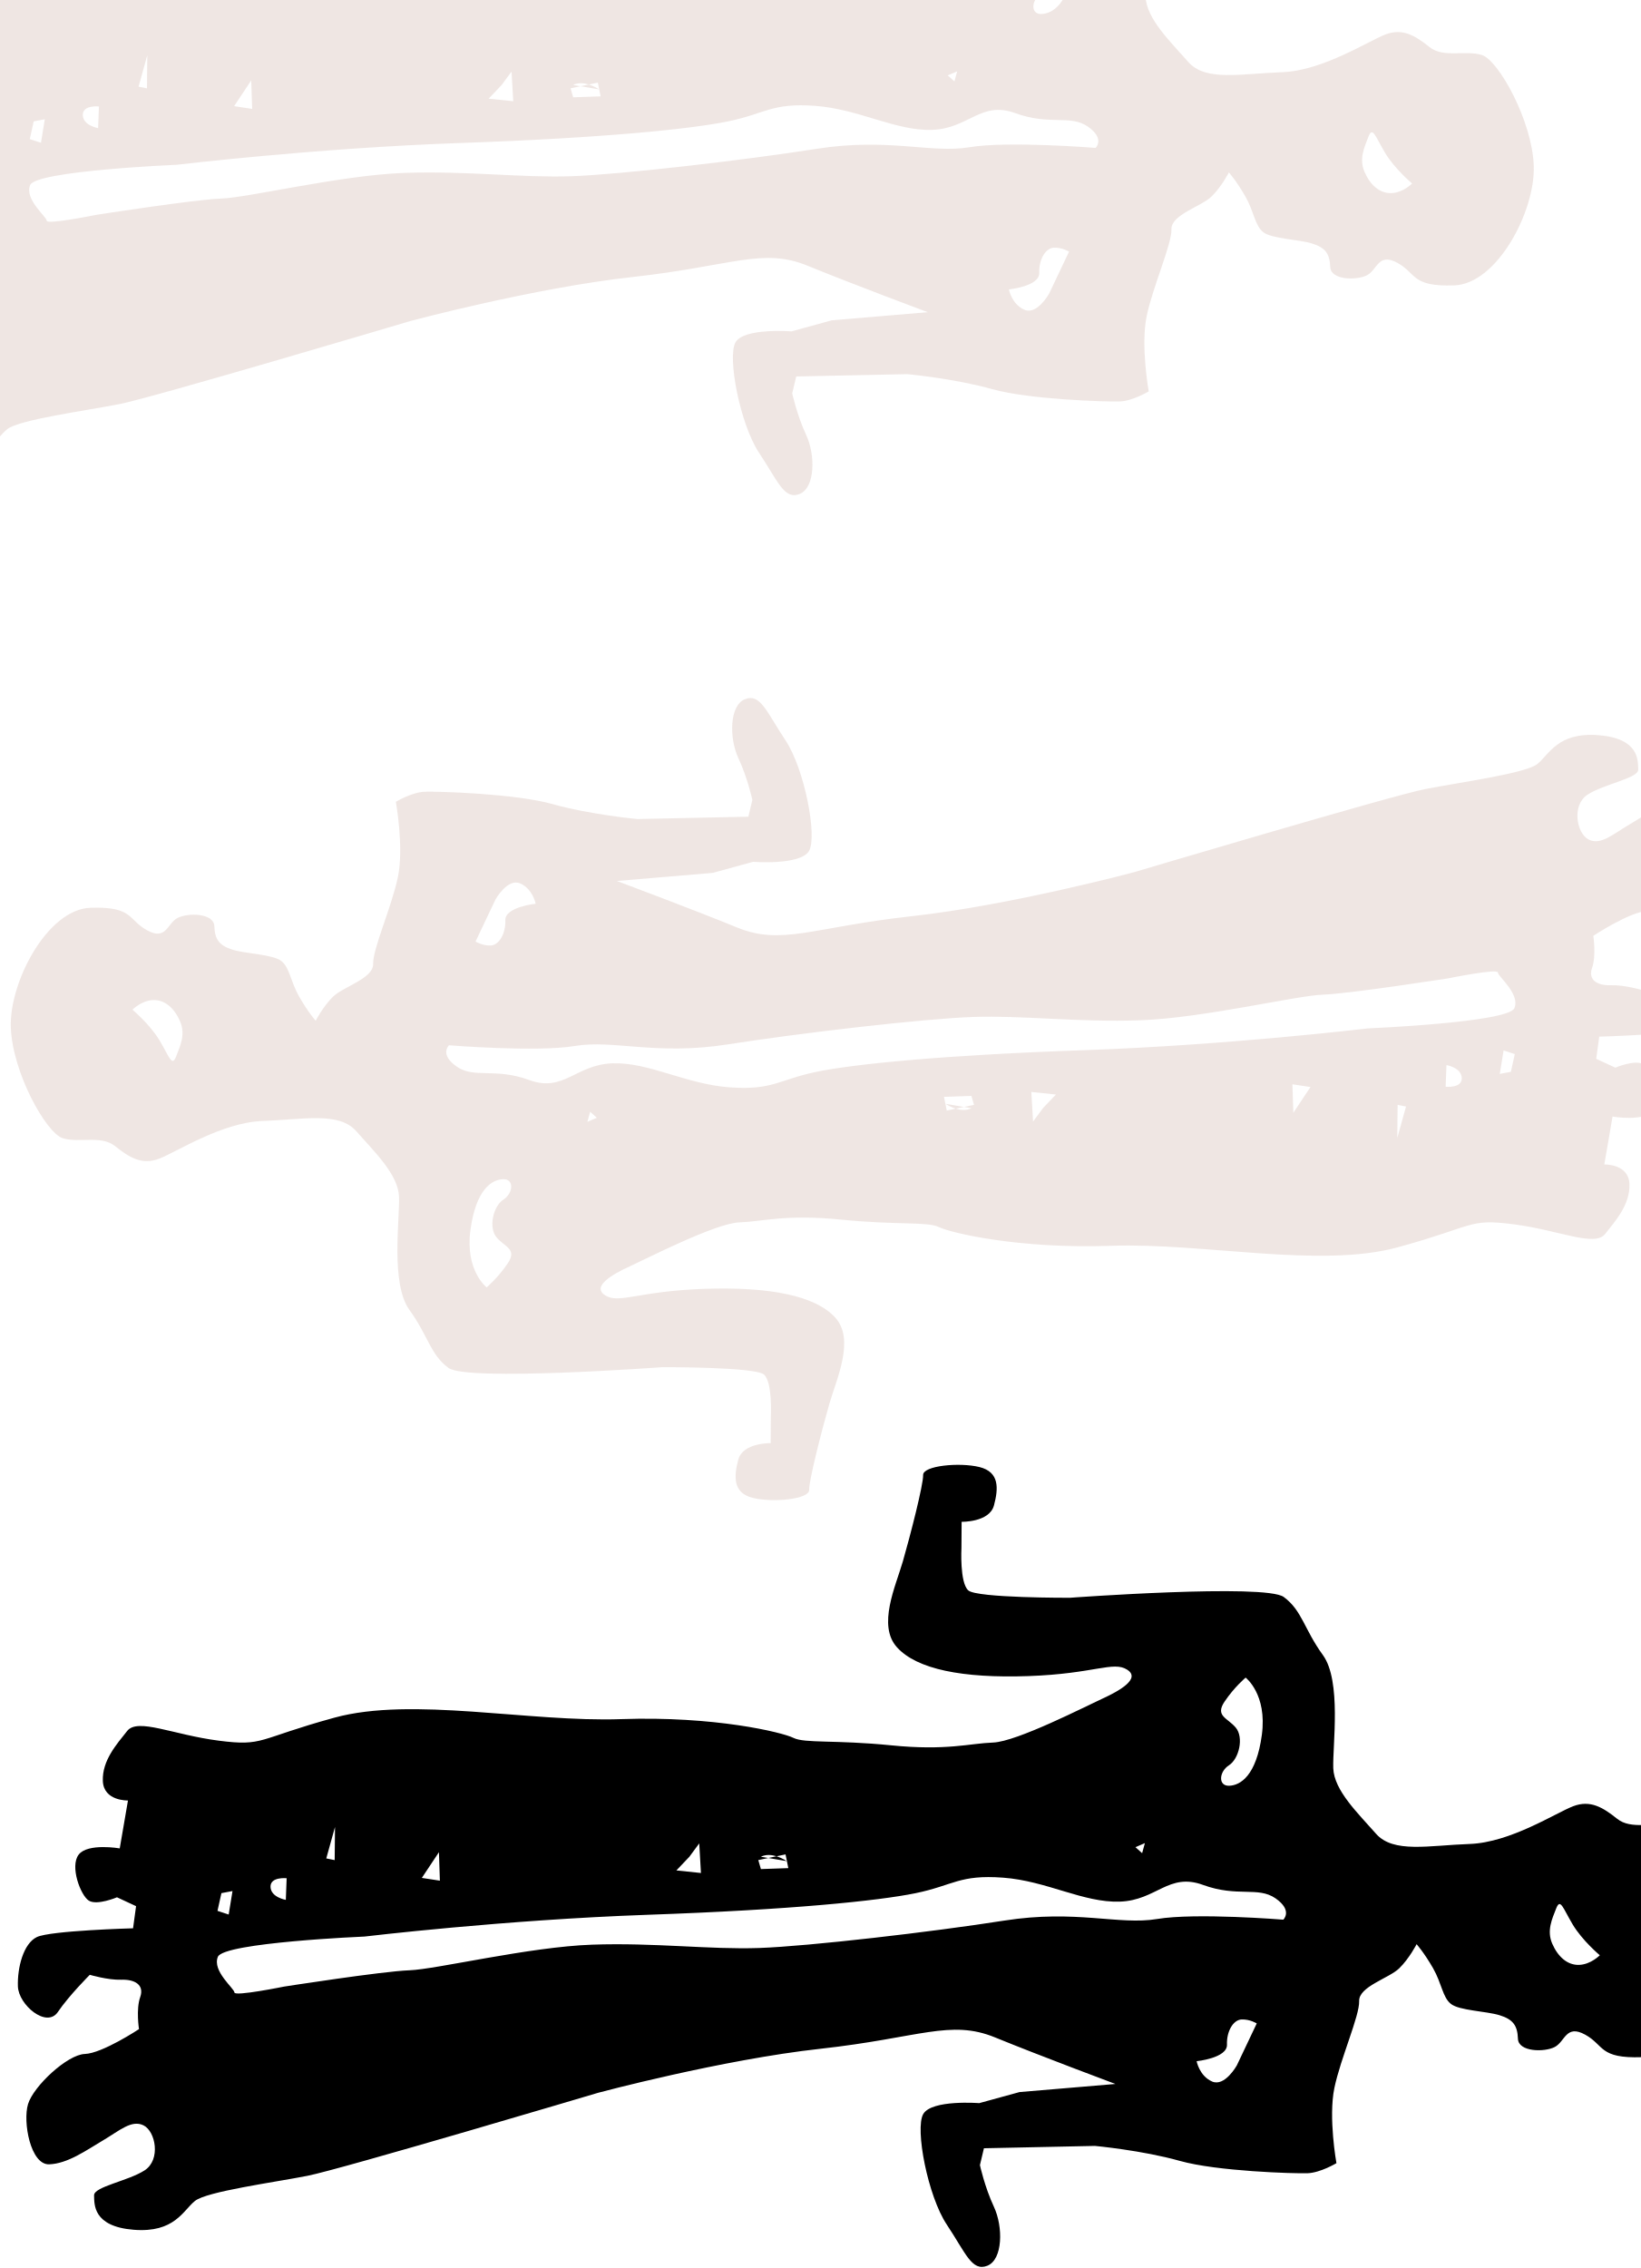
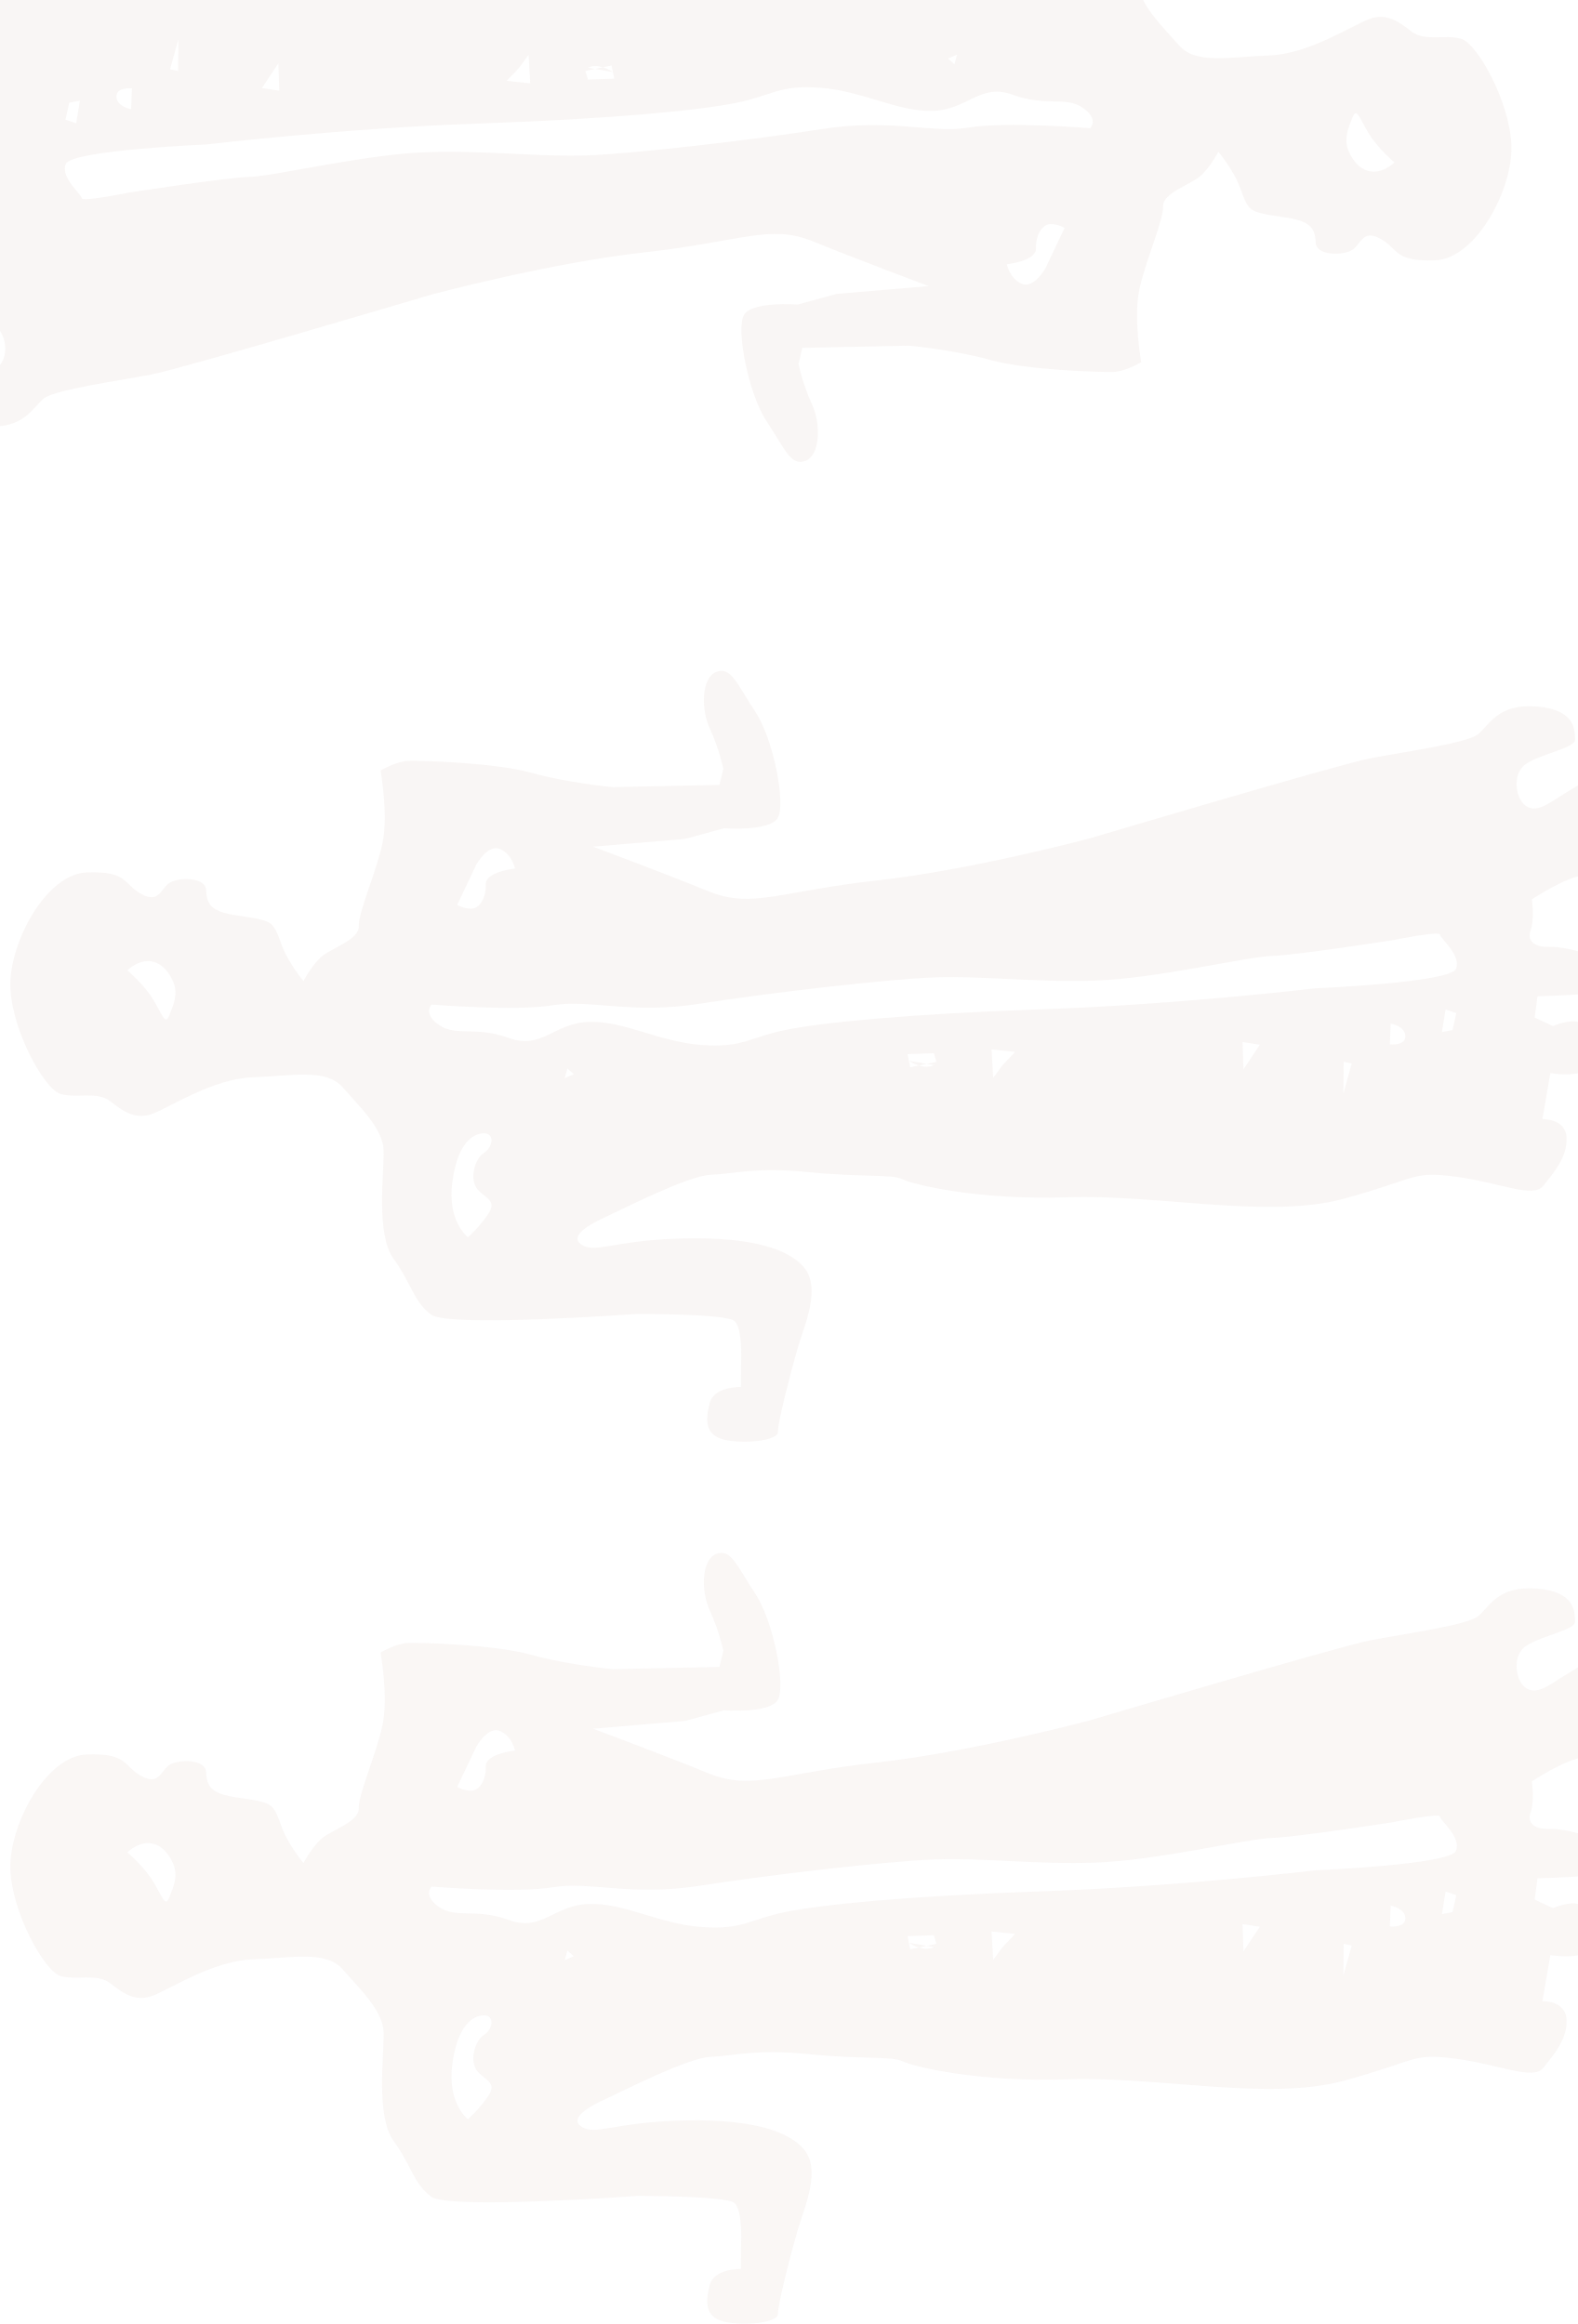
- <svg xmlns="http://www.w3.org/2000/svg" width="1180px" height="1631px" viewBox="0 0 1180 1631" version="1.1">
+ <svg xmlns="http://www.w3.org/2000/svg" width="1180px" height="1739px" viewBox="0 0 1180 1739" version="1.1">
  <defs />
  <g id="Blank-Project" stroke="none" stroke-width="1" fill="none" fill-rule="evenodd">
-     <g id="Portada">
-       <g id="bg" transform="translate(-136, -240)">
-         <g id="gegant-bg" transform="translate(623.9226, 310.2956) rotate(-272) translate(-623.9226, -310.2956) translate(334.9226, -303.2044)" fill="#8C4C35" opacity="0.14">
-           <path d="M277.231,677.558 C276.053,680.937 275.454,685.051 277.167,688.846 L278.264,683.534 L277.231,677.558 L277.231,677.558 Z M220.847,1142.328 L255.077,1149.453 C255.077,1149.453 250.296,1172.24 258.489,1179.089 C266.682,1185.939 287.992,1178.746 291.861,1172.964 C295.731,1167.182 290.158,1152.656 290.158,1152.656 L297.007,1139.165 L312.843,1141.885 C312.843,1141.885 312.383,1201.393 316.74,1211.273 C321.096,1221.153 338.392,1226.108 351.7,1226.108 C365.009,1226.108 382.731,1206.525 371.099,1198.023 C359.466,1189.52 345.183,1174.134 345.183,1174.134 C345.183,1174.134 349.51,1161.292 349.51,1151.589 C349.51,1141.885 353.809,1135.057 362.454,1138.471 C371.099,1141.885 385.448,1140.158 385.448,1140.158 C385.448,1140.158 401.955,1167.077 401.955,1179.708 C401.955,1192.34 423.848,1217.429 436.516,1221.769 C449.183,1226.108 480.368,1221.531 480.368,1208.104 C480.368,1194.677 471.109,1180.943 464.532,1168.829 C457.954,1156.714 450.161,1147.729 454.759,1139.261 C459.356,1130.792 479.82,1127.613 487.069,1139.601 C494.317,1151.589 497.54,1176.607 503.816,1176.607 C510.093,1176.607 526.112,1178.433 529.522,1149.038 C532.931,1119.643 516.857,1113.001 510.337,1104.223 C503.816,1095.445 499.038,1047.225 495.108,1022.752 C491.179,998.278 442.732,811.737 442.732,811.737 C442.732,811.737 422.024,722.11 416.665,650.723 C411.306,579.335 398.617,556.768 412.93,524.996 C427.244,493.224 449.38,439.733 449.38,439.733 L452.792,508.812 L459.737,538.101 C459.737,538.101 455.865,572.068 466.131,578.577 C476.397,585.086 525.332,577.345 546.193,564.469 C567.054,551.593 580.882,547.622 576.799,536.309 C572.716,524.996 549.238,523.922 534.65,530.116 C520.063,536.309 504.287,539.135 504.287,539.135 L492.285,535.833 L493.386,455.98 C493.386,455.98 497.77,421.973 506.267,395.401 C514.764,368.829 518.357,313.14 518.357,303.88 C518.357,294.619 511.84,282.845 511.84,282.845 C511.84,282.845 478.834,287.617 457.675,282.421 C436.516,277.224 406.446,262.454 395.947,262.454 C385.448,262.454 380.294,240.357 373.35,232.783 C366.405,225.209 356.476,219.737 356.476,219.737 C356.476,219.737 362.823,214.469 374.136,208.514 C385.448,202.559 395.238,202.456 400.265,196.566 C405.293,190.676 406.309,171.403 409.619,161.866 C412.93,152.33 417.44,149.269 426.978,149.269 C436.516,149.269 437.452,130.611 433.829,123.003 C430.206,115.395 417.635,114.436 425.732,100.835 C433.829,87.235 443.337,91.537 443.337,60.626 C443.337,29.714 392.031,0.434 359.417,0.434 C326.803,0.434 282.598,23.214 278.446,34.92 C274.295,46.626 279.878,62.526 271.411,72.406 C262.944,82.286 256.945,91.163 261.268,103.763 C265.592,116.364 285.782,149.705 285.782,179.11 C285.782,208.514 290.75,234.179 276.009,246.195 C261.268,258.21 244.066,275.212 227.893,275.212 C211.72,275.212 165.494,266.92 146.339,279.827 C127.184,292.734 113.813,293.625 103.613,306.501 C93.412,319.377 98.809,460.146 98.809,460.146 C98.809,460.146 96.745,527.027 90.956,533.081 C85.167,539.135 60.379,536.935 60.379,536.935 L41.498,536.142 C41.498,536.142 42.624,516.178 30.534,512.495 C18.444,508.812 6.688,507.642 2.608,521.892 C-1.472,536.142 0.173,562.649 6.935,562.649 C13.696,562.649 50.666,573.563 68.359,579.345 C86.051,585.127 113.835,599.479 130.087,585.746 C146.339,572.012 154.053,539.522 154.053,491.986 C154.053,444.45 145.162,430.683 151.926,420.871 C158.689,411.06 167.033,427.13 172.028,439.179 C177.023,451.229 200.931,502.002 200.931,519.072 C200.931,536.142 205.775,552.491 200.356,592.524 C194.937,632.557 196.884,654.518 192.56,662.469 C188.236,670.421 174.772,718.869 174.772,785.645 C174.772,852.42 153.13,935.378 166.529,991.899 C179.928,1048.42 185.512,1042.951 180.142,1075.614 C174.772,1108.278 161.57,1133.253 170.856,1141.145 C180.142,1149.038 191.394,1159.905 206.121,1159.905 C220.847,1159.905 220.847,1142.328 220.847,1142.328 Z M369.034,88.325 C369.034,88.325 358.072,100.541 346.166,107.081 C334.26,113.622 326.737,115.24 334.229,118.478 C341.722,121.716 349.975,125.987 359.505,122.232 C369.034,118.478 375.434,111.87 375.434,103.435 C375.434,95.001 369.034,88.325 369.034,88.325 Z M409.414,336.617 L439.106,352.003 C439.106,352.003 454.362,361.193 450.038,370.178 C445.714,379.164 435.053,380.782 435.053,380.782 C435.053,380.782 433.594,358.547 423.908,358.547 C414.223,358.547 406.183,353.347 406.183,347.358 C406.183,341.368 409.414,336.617 409.414,336.617 Z M160.595,335.927 C160.595,335.927 173.049,320.751 202.164,325.707 C231.278,330.662 237.913,342.325 237.913,350.453 C237.913,358.581 227.556,357.479 223.172,350.078 C218.788,342.678 203.47,338.577 196.221,344.327 C188.973,350.078 187.453,358.999 177.31,351.663 C167.167,344.327 160.595,335.927 160.595,335.927 Z M335.514,314.917 C335.514,314.917 328.208,377.839 331.861,405.581 C335.514,433.323 322.846,463.542 329.18,515.587 C335.514,567.633 342.71,656.396 342.71,692.257 C342.71,728.118 336.133,767.114 336.133,812.378 C336.133,857.642 349.959,925.071 349.959,944.344 C349.959,963.618 358.543,1034.866 358.543,1034.866 C358.543,1034.866 364.513,1070.628 361.528,1070.628 C358.543,1070.628 345.594,1086.24 335.454,1081.628 C325.313,1077.016 324.582,975.68 324.582,975.68 C324.582,975.68 316.055,874.662 316.055,771.679 C316.055,668.697 311.841,605.728 307.24,578.503 C302.64,551.278 294.846,546.626 298.286,515.271 C301.725,483.917 318.446,458.224 318.446,431.903 C318.446,405.581 298.587,396.175 308.516,371.769 C318.446,347.364 310.784,332.318 319.982,319.993 C329.18,307.668 335.514,314.917 335.514,314.917 Z M280.716,1030.236 C280.716,1030.236 279.04,1042.041 286.563,1042.041 C294.085,1042.041 296.248,1031.369 296.248,1031.369 L280.716,1030.236 Z M288.57,1069.47 L305.351,1072.807 L302.426,1080.758 L289.789,1077.49 L288.57,1069.47 Z M245.085,994.192 L268.898,995.26 L267.465,1001.249 L245.085,994.192 Z M265.822,920.121 L286.314,920.155 L283.879,933.062 L265.822,920.121 Z M266.03,732.81 L287.349,732.327 L284.881,749.914 L275.442,740.279 L266.03,732.81 Z M277.231,677.558 C278.672,673.428 280.976,670.399 280.976,670.399 L278.264,683.534 L279.517,690.781 L286.037,689.131 L286.037,669.405 L276.108,671.058 L277.231,677.558 L277.231,677.558 Z M277.022,412.49 L279.703,419.373 L284.178,414.724 L277.022,412.49 Z" id="Path-1110" />
-         </g>
-         <g id="gegant-bg-3" transform="translate(758.9226, 1027.765) scale(-1, -1) rotate(-272) translate(-758.9226, -1027.765) translate(469.9226, 414.2652)" fill="#8C4C35" opacity="0.14">
-           <path d="M277.231,677.558 C276.053,680.937 275.454,685.051 277.167,688.846 L278.264,683.534 L277.231,677.558 L277.231,677.558 Z M220.847,1142.328 L255.077,1149.453 C255.077,1149.453 250.296,1172.24 258.489,1179.089 C266.682,1185.939 287.992,1178.746 291.861,1172.964 C295.731,1167.182 290.158,1152.656 290.158,1152.656 L297.007,1139.165 L312.843,1141.885 C312.843,1141.885 312.383,1201.393 316.74,1211.273 C321.096,1221.153 338.392,1226.108 351.7,1226.108 C365.009,1226.108 382.731,1206.525 371.099,1198.023 C359.466,1189.52 345.183,1174.134 345.183,1174.134 C345.183,1174.134 349.51,1161.292 349.51,1151.589 C349.51,1141.885 353.809,1135.057 362.454,1138.471 C371.099,1141.885 385.448,1140.158 385.448,1140.158 C385.448,1140.158 401.955,1167.077 401.955,1179.708 C401.955,1192.34 423.848,1217.429 436.516,1221.769 C449.183,1226.108 480.368,1221.531 480.368,1208.104 C480.368,1194.677 471.109,1180.943 464.532,1168.829 C457.954,1156.714 450.161,1147.729 454.759,1139.261 C459.356,1130.792 479.82,1127.613 487.069,1139.601 C494.317,1151.589 497.54,1176.607 503.816,1176.607 C510.093,1176.607 526.112,1178.433 529.522,1149.038 C532.931,1119.643 516.857,1113.001 510.337,1104.223 C503.816,1095.445 499.038,1047.225 495.108,1022.752 C491.179,998.278 442.732,811.737 442.732,811.737 C442.732,811.737 422.024,722.11 416.665,650.723 C411.306,579.335 398.617,556.768 412.93,524.996 C427.244,493.224 449.38,439.733 449.38,439.733 L452.792,508.812 L459.737,538.101 C459.737,538.101 455.865,572.068 466.131,578.577 C476.397,585.086 525.332,577.345 546.193,564.469 C567.054,551.593 580.882,547.622 576.799,536.309 C572.716,524.996 549.238,523.922 534.65,530.116 C520.063,536.309 504.287,539.135 504.287,539.135 L492.285,535.833 L493.386,455.98 C493.386,455.98 497.77,421.973 506.267,395.401 C514.764,368.829 518.357,313.14 518.357,303.88 C518.357,294.619 511.84,282.845 511.84,282.845 C511.84,282.845 478.834,287.617 457.675,282.421 C436.516,277.224 406.446,262.454 395.947,262.454 C385.448,262.454 380.294,240.357 373.35,232.783 C366.405,225.209 356.476,219.737 356.476,219.737 C356.476,219.737 362.823,214.469 374.136,208.514 C385.448,202.559 395.238,202.456 400.265,196.566 C405.293,190.676 406.309,171.403 409.619,161.866 C412.93,152.33 417.44,149.269 426.978,149.269 C436.516,149.269 437.452,130.611 433.829,123.003 C430.206,115.395 417.635,114.436 425.732,100.835 C433.829,87.235 443.337,91.537 443.337,60.626 C443.337,29.714 392.031,0.434 359.417,0.434 C326.803,0.434 282.598,23.214 278.446,34.92 C274.295,46.626 279.878,62.526 271.411,72.406 C262.944,82.286 256.945,91.163 261.268,103.763 C265.592,116.364 285.782,149.705 285.782,179.11 C285.782,208.514 290.75,234.179 276.009,246.195 C261.268,258.21 244.066,275.212 227.893,275.212 C211.72,275.212 165.494,266.92 146.339,279.827 C127.184,292.734 113.813,293.625 103.613,306.501 C93.412,319.377 98.809,460.146 98.809,460.146 C98.809,460.146 96.745,527.027 90.956,533.081 C85.167,539.135 60.379,536.935 60.379,536.935 L41.498,536.142 C41.498,536.142 42.624,516.178 30.534,512.495 C18.444,508.812 6.688,507.642 2.608,521.892 C-1.472,536.142 0.173,562.649 6.935,562.649 C13.696,562.649 50.666,573.563 68.359,579.345 C86.051,585.127 113.835,599.479 130.087,585.746 C146.339,572.012 154.053,539.522 154.053,491.986 C154.053,444.45 145.162,430.683 151.926,420.871 C158.689,411.06 167.033,427.13 172.028,439.179 C177.023,451.229 200.931,502.002 200.931,519.072 C200.931,536.142 205.775,552.491 200.356,592.524 C194.937,632.557 196.884,654.518 192.56,662.469 C188.236,670.421 174.772,718.869 174.772,785.645 C174.772,852.42 153.13,935.378 166.529,991.899 C179.928,1048.42 185.512,1042.951 180.142,1075.614 C174.772,1108.278 161.57,1133.253 170.856,1141.145 C180.142,1149.038 191.394,1159.905 206.121,1159.905 C220.847,1159.905 220.847,1142.328 220.847,1142.328 Z M369.034,88.325 C369.034,88.325 358.072,100.541 346.166,107.081 C334.26,113.622 326.737,115.24 334.229,118.478 C341.722,121.716 349.975,125.987 359.505,122.232 C369.034,118.478 375.434,111.87 375.434,103.435 C375.434,95.001 369.034,88.325 369.034,88.325 Z M409.414,336.617 L439.106,352.003 C439.106,352.003 454.362,361.193 450.038,370.178 C445.714,379.164 435.053,380.782 435.053,380.782 C435.053,380.782 433.594,358.547 423.908,358.547 C414.223,358.547 406.183,353.347 406.183,347.358 C406.183,341.368 409.414,336.617 409.414,336.617 Z M160.595,335.927 C160.595,335.927 173.049,320.751 202.164,325.707 C231.278,330.662 237.913,342.325 237.913,350.453 C237.913,358.581 227.556,357.479 223.172,350.078 C218.788,342.678 203.47,338.577 196.221,344.327 C188.973,350.078 187.453,358.999 177.31,351.663 C167.167,344.327 160.595,335.927 160.595,335.927 Z M335.514,314.917 C335.514,314.917 328.208,377.839 331.861,405.581 C335.514,433.323 322.846,463.542 329.18,515.587 C335.514,567.633 342.71,656.396 342.71,692.257 C342.71,728.118 336.133,767.114 336.133,812.378 C336.133,857.642 349.959,925.071 349.959,944.344 C349.959,963.618 358.543,1034.866 358.543,1034.866 C358.543,1034.866 364.513,1070.628 361.528,1070.628 C358.543,1070.628 345.594,1086.24 335.454,1081.628 C325.313,1077.016 324.582,975.68 324.582,975.68 C324.582,975.68 316.055,874.662 316.055,771.679 C316.055,668.697 311.841,605.728 307.24,578.503 C302.64,551.278 294.846,546.626 298.286,515.271 C301.725,483.917 318.446,458.224 318.446,431.903 C318.446,405.581 298.587,396.175 308.516,371.769 C318.446,347.364 310.784,332.318 319.982,319.993 C329.18,307.668 335.514,314.917 335.514,314.917 Z M280.716,1030.236 C280.716,1030.236 279.04,1042.041 286.563,1042.041 C294.085,1042.041 296.248,1031.369 296.248,1031.369 L280.716,1030.236 Z M288.57,1069.47 L305.351,1072.807 L302.426,1080.758 L289.789,1077.49 L288.57,1069.47 Z M245.085,994.192 L268.898,995.26 L267.465,1001.249 L245.085,994.192 Z M265.822,920.121 L286.314,920.155 L283.879,933.062 L265.822,920.121 Z M266.03,732.81 L287.349,732.327 L284.881,749.914 L275.442,740.279 L266.03,732.81 Z M277.231,677.558 C278.672,673.428 280.976,670.399 280.976,670.399 L278.264,683.534 L279.517,690.781 L286.037,689.131 L286.037,669.405 L276.108,671.058 L277.231,677.558 L277.231,677.558 Z M277.022,412.49 L279.703,419.373 L284.178,414.724 L277.022,412.49 Z" id="Path-1110" />
-         </g>
-         <g id="gegant-bg-2" transform="translate(758.9226, 1584.439) rotate(-272) translate(-758.9226, -1584.439) translate(469.9226, 970.939)" fill="#000000">
-           <path d="M277.231,677.558 C276.053,680.937 275.454,685.051 277.167,688.846 L278.264,683.534 L277.231,677.558 L277.231,677.558 Z M220.847,1142.328 L255.077,1149.453 C255.077,1149.453 250.296,1172.24 258.489,1179.089 C266.682,1185.939 287.992,1178.746 291.861,1172.964 C295.731,1167.182 290.158,1152.656 290.158,1152.656 L297.007,1139.165 L312.843,1141.885 C312.843,1141.885 312.383,1201.393 316.74,1211.273 C321.096,1221.153 338.392,1226.108 351.7,1226.108 C365.009,1226.108 382.731,1206.525 371.099,1198.023 C359.466,1189.52 345.183,1174.134 345.183,1174.134 C345.183,1174.134 349.51,1161.292 349.51,1151.589 C349.51,1141.885 353.809,1135.057 362.454,1138.471 C371.099,1141.885 385.448,1140.158 385.448,1140.158 C385.448,1140.158 401.955,1167.077 401.955,1179.708 C401.955,1192.34 423.848,1217.429 436.516,1221.769 C449.183,1226.108 480.368,1221.531 480.368,1208.104 C480.368,1194.677 471.109,1180.943 464.532,1168.829 C457.954,1156.714 450.161,1147.729 454.759,1139.261 C459.356,1130.792 479.82,1127.613 487.069,1139.601 C494.317,1151.589 497.54,1176.607 503.816,1176.607 C510.093,1176.607 526.112,1178.433 529.522,1149.038 C532.931,1119.643 516.857,1113.001 510.337,1104.223 C503.816,1095.445 499.038,1047.225 495.108,1022.752 C491.179,998.278 442.732,811.737 442.732,811.737 C442.732,811.737 422.024,722.11 416.665,650.723 C411.306,579.335 398.617,556.768 412.93,524.996 C427.244,493.224 449.38,439.733 449.38,439.733 L452.792,508.812 L459.737,538.101 C459.737,538.101 455.865,572.068 466.131,578.577 C476.397,585.086 525.332,577.345 546.193,564.469 C567.054,551.593 580.882,547.622 576.799,536.309 C572.716,524.996 549.238,523.922 534.65,530.116 C520.063,536.309 504.287,539.135 504.287,539.135 L492.285,535.833 L493.386,455.98 C493.386,455.98 497.77,421.973 506.267,395.401 C514.764,368.829 518.357,313.14 518.357,303.88 C518.357,294.619 511.84,282.845 511.84,282.845 C511.84,282.845 478.834,287.617 457.675,282.421 C436.516,277.224 406.446,262.454 395.947,262.454 C385.448,262.454 380.294,240.357 373.35,232.783 C366.405,225.209 356.476,219.737 356.476,219.737 C356.476,219.737 362.823,214.469 374.136,208.514 C385.448,202.559 395.238,202.456 400.265,196.566 C405.293,190.676 406.309,171.403 409.619,161.866 C412.93,152.33 417.44,149.269 426.978,149.269 C436.516,149.269 437.452,130.611 433.829,123.003 C430.206,115.395 417.635,114.436 425.732,100.835 C433.829,87.235 443.337,91.537 443.337,60.626 C443.337,29.714 392.031,0.434 359.417,0.434 C326.803,0.434 282.598,23.214 278.446,34.92 C274.295,46.626 279.878,62.526 271.411,72.406 C262.944,82.286 256.945,91.163 261.268,103.763 C265.592,116.364 285.782,149.705 285.782,179.11 C285.782,208.514 290.75,234.179 276.009,246.195 C261.268,258.21 244.066,275.212 227.893,275.212 C211.72,275.212 165.494,266.92 146.339,279.827 C127.184,292.734 113.813,293.625 103.613,306.501 C93.412,319.377 98.809,460.146 98.809,460.146 C98.809,460.146 96.745,527.027 90.956,533.081 C85.167,539.135 60.379,536.935 60.379,536.935 L41.498,536.142 C41.498,536.142 42.624,516.178 30.534,512.495 C18.444,508.812 6.688,507.642 2.608,521.892 C-1.472,536.142 0.173,562.649 6.935,562.649 C13.696,562.649 50.666,573.563 68.359,579.345 C86.051,585.127 113.835,599.479 130.087,585.746 C146.339,572.012 154.053,539.522 154.053,491.986 C154.053,444.45 145.162,430.683 151.926,420.871 C158.689,411.06 167.033,427.13 172.028,439.179 C177.023,451.229 200.931,502.002 200.931,519.072 C200.931,536.142 205.775,552.491 200.356,592.524 C194.937,632.557 196.884,654.518 192.56,662.469 C188.236,670.421 174.772,718.869 174.772,785.645 C174.772,852.42 153.13,935.378 166.529,991.899 C179.928,1048.42 185.512,1042.951 180.142,1075.614 C174.772,1108.278 161.57,1133.253 170.856,1141.145 C180.142,1149.038 191.394,1159.905 206.121,1159.905 C220.847,1159.905 220.847,1142.328 220.847,1142.328 Z M369.034,88.325 C369.034,88.325 358.072,100.541 346.166,107.081 C334.26,113.622 326.737,115.24 334.229,118.478 C341.722,121.716 349.975,125.987 359.505,122.232 C369.034,118.478 375.434,111.87 375.434,103.435 C375.434,95.001 369.034,88.325 369.034,88.325 Z M409.414,336.617 L439.106,352.003 C439.106,352.003 454.362,361.193 450.038,370.178 C445.714,379.164 435.053,380.782 435.053,380.782 C435.053,380.782 433.594,358.547 423.908,358.547 C414.223,358.547 406.183,353.347 406.183,347.358 C406.183,341.368 409.414,336.617 409.414,336.617 Z M160.595,335.927 C160.595,335.927 173.049,320.751 202.164,325.707 C231.278,330.662 237.913,342.325 237.913,350.453 C237.913,358.581 227.556,357.479 223.172,350.078 C218.788,342.678 203.47,338.577 196.221,344.327 C188.973,350.078 187.453,358.999 177.31,351.663 C167.167,344.327 160.595,335.927 160.595,335.927 Z M335.514,314.917 C335.514,314.917 328.208,377.839 331.861,405.581 C335.514,433.323 322.846,463.542 329.18,515.587 C335.514,567.633 342.71,656.396 342.71,692.257 C342.71,728.118 336.133,767.114 336.133,812.378 C336.133,857.642 349.959,925.071 349.959,944.344 C349.959,963.618 358.543,1034.866 358.543,1034.866 C358.543,1034.866 364.513,1070.628 361.528,1070.628 C358.543,1070.628 345.594,1086.24 335.454,1081.628 C325.313,1077.016 324.582,975.68 324.582,975.68 C324.582,975.68 316.055,874.662 316.055,771.679 C316.055,668.697 311.841,605.728 307.24,578.503 C302.64,551.278 294.846,546.626 298.286,515.271 C301.725,483.917 318.446,458.224 318.446,431.903 C318.446,405.581 298.587,396.175 308.516,371.769 C318.446,347.364 310.784,332.318 319.982,319.993 C329.18,307.668 335.514,314.917 335.514,314.917 Z M280.716,1030.236 C280.716,1030.236 279.04,1042.041 286.563,1042.041 C294.085,1042.041 296.248,1031.369 296.248,1031.369 L280.716,1030.236 Z M288.57,1069.47 L305.351,1072.807 L302.426,1080.758 L289.789,1077.49 L288.57,1069.47 Z M245.085,994.192 L268.898,995.26 L267.465,1001.249 L245.085,994.192 Z M265.822,920.121 L286.314,920.155 L283.879,933.062 L265.822,920.121 Z M266.03,732.81 L287.349,732.327 L284.881,749.914 L275.442,740.279 L266.03,732.81 Z M277.231,677.558 C278.672,673.428 280.976,670.399 280.976,670.399 L278.264,683.534 L279.517,690.781 L286.037,689.131 L286.037,669.405 L276.108,671.058 L277.231,677.558 L277.231,677.558 Z M277.022,412.49 L279.703,419.373 L284.178,414.724 L277.022,412.49 Z" id="Path-1110" />
+     <g id="Portada" fill="#8C4C35">
+       <g id="bg" transform="translate(-108, -254)">
+         <g id="gegant-bg-3" transform="translate(688.7086, 1007.718) scale(-1, -1) rotate(-272) translate(-688.7086, -1007.718) translate(-295.7914, 353.2177)">
+           <path d="M937.231,759.558 C936.053,762.937 935.454,767.051 937.167,770.846 L938.264,765.534 L937.231,759.558 L937.231,759.558 Z M880.847,1224.328 L915.077,1231.453 C915.077,1231.453 910.296,1254.24 918.489,1261.089 C926.682,1267.939 947.992,1260.746 951.861,1254.964 C955.731,1249.182 950.158,1234.656 950.158,1234.656 L957.007,1221.165 L972.843,1223.885 C972.843,1223.885 972.383,1283.393 976.74,1293.273 C981.096,1303.153 998.392,1308.108 1011.7,1308.108 C1025.009,1308.108 1042.731,1288.525 1031.099,1280.023 C1019.466,1271.52 1005.183,1256.134 1005.183,1256.134 C1005.183,1256.134 1009.51,1243.292 1009.51,1233.589 C1009.51,1223.885 1013.809,1217.057 1022.454,1220.471 C1031.099,1223.885 1045.448,1222.158 1045.448,1222.158 C1045.448,1222.158 1061.955,1249.077 1061.955,1261.708 C1061.955,1274.34 1083.848,1299.429 1096.516,1303.769 C1109.183,1308.108 1140.368,1303.531 1140.368,1290.104 C1140.368,1276.677 1131.109,1262.943 1124.532,1250.829 C1117.954,1238.714 1110.161,1229.729 1114.759,1221.261 C1119.356,1212.792 1139.82,1209.613 1147.069,1221.601 C1154.317,1233.589 1157.54,1258.607 1163.816,1258.607 C1170.093,1258.607 1186.112,1260.433 1189.522,1231.038 C1192.931,1201.643 1176.857,1195.001 1170.337,1186.223 C1163.816,1177.445 1159.038,1129.225 1155.108,1104.752 C1151.179,1080.278 1102.732,893.737 1102.732,893.737 C1102.732,893.737 1082.024,804.11 1076.665,732.723 C1071.306,661.335 1058.617,638.768 1072.93,606.996 C1087.244,575.224 1109.38,521.733 1109.38,521.733 L1112.792,590.812 L1119.737,620.101 C1119.737,620.101 1115.865,654.068 1126.131,660.577 C1136.397,667.086 1185.332,659.345 1206.193,646.469 C1227.054,633.593 1240.882,629.622 1236.799,618.309 C1232.716,606.996 1209.238,605.922 1194.65,612.116 C1180.063,618.309 1164.287,621.135 1164.287,621.135 L1152.285,617.833 L1153.386,537.98 C1153.386,537.98 1157.77,503.973 1166.267,477.401 C1174.764,450.829 1178.357,395.14 1178.357,385.88 C1178.357,376.619 1171.84,364.845 1171.84,364.845 C1171.84,364.845 1138.834,369.617 1117.675,364.421 C1096.516,359.224 1066.446,344.454 1055.947,344.454 C1045.448,344.454 1040.294,322.357 1033.35,314.783 C1026.405,307.209 1016.476,301.737 1016.476,301.737 C1016.476,301.737 1022.823,296.469 1034.136,290.514 C1045.448,284.559 1055.238,284.456 1060.265,278.566 C1065.293,272.676 1066.309,253.403 1069.619,243.866 C1072.93,234.33 1077.44,231.269 1086.978,231.269 C1096.516,231.269 1097.452,212.611 1093.829,205.003 C1090.206,197.395 1077.635,196.436 1085.732,182.835 C1093.829,169.235 1103.337,173.537 1103.337,142.626 C1103.337,111.714 1052.031,82.434 1019.417,82.434 C986.803,82.434 942.598,105.214 938.446,116.92 C934.295,128.626 939.878,144.526 931.411,154.406 C922.944,164.286 916.945,173.163 921.268,185.763 C925.592,198.364 945.782,231.705 945.782,261.11 C945.782,290.514 950.75,316.179 936.009,328.195 C921.268,340.21 904.066,357.212 887.893,357.212 C871.72,357.212 825.494,348.92 806.339,361.827 C787.184,374.734 773.813,375.625 763.613,388.501 C753.412,401.377 758.809,542.146 758.809,542.146 C758.809,542.146 756.745,609.027 750.956,615.081 C745.167,621.135 720.379,618.935 720.379,618.935 L701.498,618.142 C701.498,618.142 702.624,598.178 690.534,594.495 C678.444,590.812 666.688,589.642 662.608,603.892 C658.528,618.142 660.173,644.649 666.935,644.649 C673.696,644.649 710.666,655.563 728.359,661.345 C746.051,667.127 773.835,681.479 790.087,667.746 C806.339,654.012 814.053,621.522 814.053,573.986 C814.053,526.45 805.162,512.683 811.926,502.871 C818.689,493.06 827.033,509.13 832.028,521.179 C837.023,533.229 860.931,584.002 860.931,601.072 C860.931,618.142 865.775,634.491 860.356,674.524 C854.937,714.557 856.884,736.518 852.56,744.469 C848.236,752.421 834.772,800.869 834.772,867.645 C834.772,934.42 813.13,1017.378 826.529,1073.899 C839.928,1130.42 845.512,1124.951 840.142,1157.614 C834.772,1190.278 821.57,1215.253 830.856,1223.145 C840.142,1231.038 851.394,1241.905 866.121,1241.905 C880.847,1241.905 880.847,1224.328 880.847,1224.328 Z M1029.034,170.325 C1029.034,170.325 1018.072,182.541 1006.166,189.081 C994.26,195.622 986.737,197.24 994.229,200.478 C1001.722,203.716 1009.975,207.987 1019.505,204.232 C1029.034,200.478 1035.434,193.87 1035.434,185.435 C1035.434,177.001 1029.034,170.325 1029.034,170.325 Z M1069.414,418.617 L1099.106,434.003 C1099.106,434.003 1114.362,443.193 1110.038,452.178 C1105.714,461.164 1095.053,462.782 1095.053,462.782 C1095.053,462.782 1093.594,440.547 1083.908,440.547 C1074.223,440.547 1066.183,435.347 1066.183,429.358 C1066.183,423.368 1069.414,418.617 1069.414,418.617 Z M820.595,417.927 C820.595,417.927 833.049,402.751 862.164,407.707 C891.278,412.662 897.913,424.325 897.913,432.453 C897.913,440.581 887.556,439.479 883.172,432.078 C878.788,424.678 863.47,420.577 856.221,426.327 C848.973,432.078 847.453,440.999 837.31,433.663 C827.167,426.327 820.595,417.927 820.595,417.927 Z M995.514,396.917 C995.514,396.917 988.208,459.839 991.861,487.581 C995.514,515.323 982.846,545.542 989.18,597.587 C995.514,649.633 1002.71,738.396 1002.71,774.257 C1002.71,810.118 996.133,849.114 996.133,894.378 C996.133,939.642 1009.959,1007.071 1009.959,1026.344 C1009.959,1045.618 1018.543,1116.866 1018.543,1116.866 C1018.543,1116.866 1024.513,1152.628 1021.528,1152.628 C1018.543,1152.628 1005.594,1168.24 995.454,1163.628 C985.313,1159.016 984.582,1057.68 984.582,1057.68 C984.582,1057.68 976.055,956.662 976.055,853.679 C976.055,750.697 971.841,687.728 967.24,660.503 C962.64,633.278 954.846,628.626 958.286,597.271 C961.725,565.917 978.446,540.224 978.446,513.903 C978.446,487.581 958.587,478.175 968.516,453.769 C978.446,429.364 970.784,414.318 979.982,401.993 C989.18,389.668 995.514,396.917 995.514,396.917 Z M940.716,1112.236 C940.716,1112.236 939.04,1124.041 946.563,1124.041 C954.085,1124.041 956.248,1113.369 956.248,1113.369 L940.716,1112.236 Z M948.57,1151.47 L965.351,1154.807 L962.426,1162.758 L949.789,1159.49 L948.57,1151.47 Z M905.085,1076.192 L928.898,1077.26 L927.465,1083.249 L905.085,1076.192 Z M925.822,1002.121 L946.314,1002.155 L943.879,1015.062 L925.822,1002.121 Z M926.03,814.81 L947.349,814.327 L944.881,831.914 L935.442,822.279 L926.03,814.81 Z M937.231,759.558 C938.672,755.428 940.976,752.399 940.976,752.399 L938.264,765.534 L939.517,772.781 L946.037,771.131 L946.037,751.405 L936.108,753.058 L937.231,759.558 L937.231,759.558 Z M937.022,494.49 L939.703,501.373 L944.178,496.724 L937.022,494.49 Z" id="Path-1110" opacity="0.051" />
+           <path d="M1668.522,678.03 C1667.344,681.409 1666.744,685.523 1668.458,689.318 L1669.555,684.006 L1668.522,678.03 L1668.522,678.03 Z M1612.138,1142.8 L1646.368,1149.925 C1646.368,1149.925 1641.587,1172.712 1649.78,1179.561 C1657.973,1186.411 1679.283,1179.218 1683.152,1173.436 C1687.022,1167.654 1681.449,1153.128 1681.449,1153.128 L1688.298,1139.637 L1704.134,1142.357 C1704.134,1142.357 1703.674,1201.865 1708.03,1211.745 C1712.387,1221.625 1729.683,1226.58 1742.991,1226.58 C1756.299,1226.58 1774.022,1206.997 1762.39,1198.495 C1750.757,1189.992 1736.474,1174.606 1736.474,1174.606 C1736.474,1174.606 1740.8,1161.764 1740.8,1152.061 C1740.8,1142.357 1745.1,1135.529 1753.745,1138.943 C1762.39,1142.357 1776.739,1140.63 1776.739,1140.63 C1776.739,1140.63 1793.245,1167.549 1793.245,1180.18 C1793.246,1192.812 1815.139,1217.901 1827.806,1222.241 C1840.474,1226.58 1871.659,1222.003 1871.659,1208.576 C1871.659,1195.149 1862.4,1181.415 1855.823,1169.301 C1849.245,1157.186 1841.452,1148.201 1846.049,1139.733 C1850.647,1131.264 1871.111,1128.085 1878.359,1140.073 C1885.608,1152.061 1888.831,1177.079 1895.107,1177.079 C1901.384,1177.079 1917.403,1178.905 1920.812,1149.51 C1924.222,1120.115 1908.147,1113.473 1901.627,1104.695 C1895.107,1095.917 1890.329,1047.697 1886.399,1023.224 C1882.47,998.75 1834.023,812.209 1834.023,812.209 C1834.023,812.209 1813.315,722.582 1807.956,651.195 C1802.597,579.807 1789.907,557.24 1804.221,525.468 C1818.534,493.696 1840.671,440.205 1840.671,440.205 L1844.083,509.284 L1851.028,538.573 C1851.028,538.573 1847.156,572.54 1857.422,579.049 C1867.688,585.558 1916.623,577.817 1937.483,564.941 C1958.344,552.065 1972.173,548.094 1968.09,536.781 C1964.007,525.468 1940.528,524.394 1925.941,530.588 C1911.354,536.781 1895.578,539.607 1895.578,539.607 L1883.576,536.305 L1884.677,456.452 C1884.677,456.452 1889.061,422.445 1897.558,395.873 C1906.055,369.301 1909.648,313.612 1909.648,304.352 C1909.648,295.091 1903.131,283.317 1903.131,283.317 C1903.131,283.317 1870.125,288.089 1848.966,282.893 C1827.806,277.696 1797.736,262.926 1787.238,262.926 C1776.739,262.926 1771.585,240.829 1764.641,233.255 C1757.696,225.681 1747.767,220.209 1747.767,220.209 C1747.767,220.209 1754.114,214.941 1765.426,208.986 C1776.739,203.031 1786.528,202.929 1791.556,197.038 C1796.584,191.148 1797.6,171.875 1800.91,162.338 C1804.221,152.802 1808.731,149.741 1818.269,149.741 C1827.806,149.741 1828.743,131.083 1825.12,123.475 C1821.497,115.867 1808.925,114.908 1817.023,101.307 C1825.12,87.707 1834.628,92.009 1834.628,61.098 C1834.628,30.186 1783.322,0.906 1750.708,0.906 C1718.094,0.906 1673.888,23.686 1669.737,35.392 C1665.586,47.098 1671.169,62.998 1662.702,72.878 C1654.235,82.758 1648.235,91.635 1652.559,104.235 C1656.883,116.836 1677.073,150.177 1677.073,179.582 C1677.073,208.986 1682.04,234.651 1667.3,246.667 C1652.559,258.682 1635.357,275.684 1619.184,275.684 C1603.011,275.684 1556.785,267.392 1537.63,280.299 C1518.475,293.206 1505.104,294.097 1494.903,306.973 C1484.703,319.849 1490.1,460.618 1490.1,460.618 C1490.1,460.618 1488.035,527.499 1482.247,533.553 C1476.458,539.607 1451.67,537.407 1451.67,537.407 L1432.789,536.614 C1432.789,536.614 1433.914,516.65 1421.825,512.967 C1409.735,509.284 1397.979,508.114 1393.899,522.364 C1389.819,536.614 1391.464,563.121 1398.225,563.121 C1404.986,563.121 1441.957,574.035 1459.65,579.817 C1477.342,585.599 1505.126,599.951 1521.378,586.218 C1537.63,572.484 1545.344,539.994 1545.344,492.458 C1545.344,444.922 1536.453,431.155 1543.216,421.343 C1549.98,411.532 1558.324,427.602 1563.319,439.651 C1568.313,451.701 1592.222,502.474 1592.222,519.544 C1592.222,536.614 1597.066,552.963 1591.647,592.996 C1586.228,633.029 1588.175,654.99 1583.851,662.941 C1579.527,670.893 1566.062,719.341 1566.062,786.117 C1566.062,852.892 1544.421,935.85 1557.82,992.371 C1571.219,1048.892 1576.802,1043.423 1571.432,1076.086 C1566.062,1108.75 1552.861,1133.725 1562.147,1141.618 C1571.432,1149.51 1582.684,1160.377 1597.411,1160.377 C1612.138,1160.377 1612.138,1142.8 1612.138,1142.8 Z M1760.325,88.797 C1760.325,88.797 1749.363,101.013 1737.457,107.553 C1725.55,114.094 1718.028,115.712 1725.52,118.95 C1733.012,122.188 1741.266,126.459 1750.795,122.704 C1760.325,118.95 1766.724,112.342 1766.724,103.907 C1766.724,95.473 1760.325,88.797 1760.325,88.797 Z M1800.705,337.089 L1830.397,352.475 C1830.397,352.475 1845.652,361.665 1841.328,370.65 C1837.005,379.636 1826.344,381.254 1826.344,381.254 C1826.344,381.254 1824.885,359.019 1815.199,359.019 C1805.513,359.019 1797.474,353.819 1797.474,347.83 C1797.474,341.84 1800.705,337.089 1800.705,337.089 Z M1551.886,336.399 C1551.886,336.399 1564.34,321.223 1593.454,326.179 C1622.569,331.134 1629.204,342.797 1629.204,350.925 C1629.204,359.053 1618.847,357.951 1614.463,350.55 C1610.079,343.15 1594.761,339.049 1587.512,344.799 C1580.264,350.55 1578.744,359.471 1568.601,352.135 C1558.458,344.799 1551.886,336.399 1551.886,336.399 Z M1726.805,315.389 C1726.805,315.389 1719.499,378.311 1723.152,406.053 C1726.805,433.795 1714.137,464.014 1720.471,516.059 C1726.805,568.105 1734.001,656.868 1734.001,692.729 C1734.001,728.59 1727.423,767.586 1727.423,812.85 C1727.423,858.114 1741.249,925.543 1741.249,944.816 C1741.249,964.09 1749.834,1035.338 1749.834,1035.338 C1749.834,1035.338 1755.804,1071.1 1752.819,1071.1 C1749.834,1071.1 1736.884,1086.712 1726.744,1082.1 C1716.604,1077.488 1715.873,976.152 1715.873,976.152 C1715.873,976.152 1707.346,875.134 1707.346,772.152 C1707.346,669.169 1703.131,606.2 1698.531,578.975 C1693.93,551.75 1686.137,547.098 1689.576,515.743 C1693.016,484.389 1709.736,458.696 1709.736,432.375 C1709.736,406.053 1689.878,396.647 1699.807,372.241 C1709.736,347.836 1702.074,332.79 1711.273,320.465 C1720.471,308.14 1726.805,315.389 1726.805,315.389 Z M1672.007,1030.708 C1672.007,1030.708 1670.331,1042.513 1677.853,1042.513 C1685.376,1042.513 1687.539,1031.841 1687.539,1031.841 L1672.007,1030.708 Z M1679.861,1069.942 L1696.641,1073.279 L1693.717,1081.23 L1681.079,1077.962 L1679.861,1069.942 Z M1636.375,994.664 L1660.188,995.732 L1658.756,1001.721 L1636.375,994.664 Z M1657.113,920.593 L1677.604,920.628 L1675.17,933.534 L1657.113,920.593 Z M1657.321,733.282 L1678.639,732.799 L1676.172,750.386 L1666.733,740.751 L1657.321,733.282 Z M1668.522,678.03 C1669.962,673.9 1672.267,670.871 1672.267,670.871 L1669.555,684.006 L1670.808,691.253 L1677.328,689.603 L1677.328,669.877 L1667.398,671.53 L1668.522,678.03 L1668.522,678.03 Z M1668.313,412.962 L1670.994,419.845 L1675.468,415.196 L1668.313,412.962 Z" id="Path-1134" opacity="0.052" transform="translate(1680.247, 613.7431) scale(-1, -1) translate(-1680.247, -613.7431) " />
+           <path d="M277.633,736.525 C276.455,739.903 275.856,744.017 277.569,747.813 L278.666,742.5 L277.633,736.525 L277.633,736.525 Z M221.249,1201.294 L255.479,1208.419 C255.479,1208.419 250.698,1231.206 258.891,1238.056 C267.084,1244.905 288.394,1237.712 292.264,1231.93 C296.133,1226.149 290.56,1211.623 290.56,1211.623 L297.409,1198.131 L313.245,1200.852 C313.245,1200.852 312.785,1260.36 317.142,1270.239 C321.498,1280.119 338.794,1285.075 352.102,1285.075 C365.411,1285.075 383.133,1265.491 371.501,1256.989 C359.868,1248.486 345.585,1233.1 345.585,1233.1 C345.585,1233.1 349.912,1220.258 349.912,1210.555 C349.912,1200.852 354.211,1194.024 362.856,1197.438 C371.501,1200.852 385.85,1199.124 385.85,1199.124 C385.85,1199.124 402.357,1226.043 402.357,1238.675 C402.357,1251.306 424.25,1276.396 436.918,1280.735 C449.585,1285.075 480.77,1280.497 480.77,1267.07 C480.77,1253.643 471.511,1239.91 464.934,1227.795 C458.356,1215.681 450.563,1206.695 455.161,1198.227 C459.758,1189.758 480.222,1186.58 487.471,1198.567 C494.719,1210.555 497.942,1235.573 504.219,1235.573 C510.495,1235.573 526.514,1237.399 529.924,1208.005 C533.333,1178.61 517.259,1171.967 510.739,1163.189 C504.219,1154.411 499.44,1106.192 495.511,1081.718 C491.581,1057.244 443.134,870.704 443.134,870.704 C443.134,870.704 422.426,781.076 417.067,709.689 C411.708,638.302 399.019,615.735 413.332,583.963 C427.646,552.191 449.783,498.7 449.783,498.7 L453.195,567.778 L460.139,597.068 C460.139,597.068 456.267,631.034 466.533,637.543 C476.799,644.053 525.734,636.312 546.595,623.436 C567.456,610.56 581.284,606.589 577.201,595.276 C573.119,583.963 549.64,582.889 535.053,589.082 C520.465,595.276 504.69,598.102 504.69,598.102 L492.687,594.799 L493.788,514.946 C493.788,514.946 498.172,480.94 506.669,454.367 C515.167,427.795 518.759,372.107 518.759,362.846 C518.759,353.585 512.242,341.811 512.242,341.811 C512.242,341.811 479.236,346.584 458.077,341.387 C436.918,336.19 406.848,321.42 396.349,321.42 C385.85,321.42 380.696,299.323 373.752,291.749 C366.807,284.176 356.878,278.703 356.878,278.703 C356.878,278.703 363.226,273.435 374.538,267.48 C385.85,261.525 395.64,261.423 400.667,255.533 C405.695,249.643 406.711,230.369 410.021,220.833 C413.332,211.296 417.842,208.235 427.38,208.235 C436.918,208.235 437.854,189.577 434.231,181.969 C430.609,174.361 418.037,173.402 426.134,159.802 C434.231,146.201 443.739,150.504 443.739,119.592 C443.739,88.681 392.433,59.4 359.819,59.4 C327.205,59.4 283,82.181 278.848,93.887 C274.697,105.593 280.28,121.493 271.813,131.372 C263.346,141.252 257.347,150.129 261.671,162.73 C265.994,175.33 286.184,208.672 286.184,238.076 C286.184,267.48 291.152,293.145 276.411,305.161 C261.671,317.176 244.468,334.178 228.295,334.178 C212.123,334.178 165.896,325.886 146.741,338.793 C127.586,351.7 114.215,352.592 104.015,365.467 C93.814,378.343 99.211,519.112 99.211,519.112 C99.211,519.112 97.147,585.993 91.358,592.047 C85.569,598.102 60.781,595.901 60.781,595.901 L41.9,595.108 C41.9,595.108 43.026,575.145 30.936,571.461 C18.846,567.778 7.09,566.608 3.01,580.858 C-1.07,595.108 0.576,621.616 7.337,621.616 C14.098,621.616 51.068,632.529 68.761,638.311 C86.453,644.093 114.237,658.445 130.489,644.712 C146.741,630.979 154.455,598.488 154.455,550.953 C154.455,503.417 145.564,489.649 152.328,479.838 C159.091,470.026 167.435,486.096 172.43,498.146 C177.425,510.195 201.333,560.969 201.333,578.039 C201.333,595.108 206.178,611.457 200.758,651.49 C195.339,691.523 197.286,713.484 192.962,721.435 C188.638,729.387 175.174,777.836 175.174,844.611 C175.174,911.387 153.532,994.344 166.931,1050.865 C180.33,1107.386 185.914,1101.917 180.544,1134.581 C175.174,1167.244 161.972,1192.219 171.258,1200.112 C180.544,1208.005 191.796,1218.872 206.523,1218.872 C221.249,1218.872 221.249,1201.294 221.249,1201.294 Z M369.436,147.291 C369.436,147.291 358.474,159.508 346.568,166.048 C334.662,172.588 327.139,174.207 334.632,177.444 C342.124,180.682 350.377,184.953 359.907,181.199 C369.436,177.444 375.836,170.836 375.836,162.402 C375.836,153.967 369.436,147.291 369.436,147.291 Z M409.816,395.584 L439.508,410.97 C439.508,410.97 454.764,420.159 450.44,429.145 C446.116,438.13 435.455,439.749 435.455,439.749 C435.455,439.749 433.996,417.513 424.31,417.513 C414.625,417.513 406.585,412.313 406.585,406.324 C406.585,400.335 409.816,395.584 409.816,395.584 Z M160.997,394.893 C160.997,394.893 173.451,379.718 202.566,384.673 C231.68,389.628 238.315,401.291 238.315,409.419 C238.315,417.547 227.958,416.445 223.574,409.045 C219.19,401.644 203.872,397.543 196.623,403.294 C189.375,409.045 187.855,417.965 177.712,410.629 C167.569,403.294 160.997,394.893 160.997,394.893 Z M335.916,373.883 C335.916,373.883 328.61,436.805 332.263,464.547 C335.916,492.29 323.248,522.508 329.582,574.553 C335.916,626.599 343.112,715.363 343.112,751.223 C343.112,787.084 336.535,826.08 336.535,871.344 C336.535,916.608 350.361,984.037 350.361,1003.311 C350.361,1022.584 358.945,1093.832 358.945,1093.832 C358.945,1093.832 364.915,1129.594 361.93,1129.594 C358.945,1129.594 345.996,1145.206 335.856,1140.595 C325.715,1135.983 324.984,1034.646 324.984,1034.646 C324.984,1034.646 316.457,933.629 316.457,830.646 C316.457,727.663 312.243,664.694 307.642,637.469 C303.042,610.244 295.248,605.592 298.688,574.238 C302.127,542.883 318.848,517.19 318.848,490.869 C318.848,464.547 298.989,455.141 308.918,430.736 C318.848,406.33 311.186,391.284 320.384,378.959 C329.582,366.634 335.916,373.883 335.916,373.883 Z M281.118,1089.202 C281.118,1089.202 279.442,1101.007 286.965,1101.007 C294.487,1101.007 296.65,1090.335 296.65,1090.335 L281.118,1089.202 Z M288.972,1128.437 L305.753,1131.773 L302.828,1139.725 L290.191,1136.456 L288.972,1128.437 Z M245.487,1053.159 L269.3,1054.226 L267.867,1060.216 L245.487,1053.159 Z M266.224,979.088 L286.716,979.122 L284.281,992.029 L266.224,979.088 Z M266.433,791.777 L287.751,791.294 L285.283,808.88 L275.844,799.245 L266.433,791.777 Z M277.633,736.525 C279.074,732.395 281.379,729.365 281.379,729.365 L278.666,742.5 L279.919,749.747 L286.439,748.097 L286.439,728.372 L276.51,730.024 L277.633,736.525 L277.633,736.525 Z M277.424,471.456 L280.105,478.34 L284.58,473.691 L277.424,471.456 Z" id="Path-1130" opacity="0.047" />
        </g>
      </g>
    </g>
  </g>
</svg>
